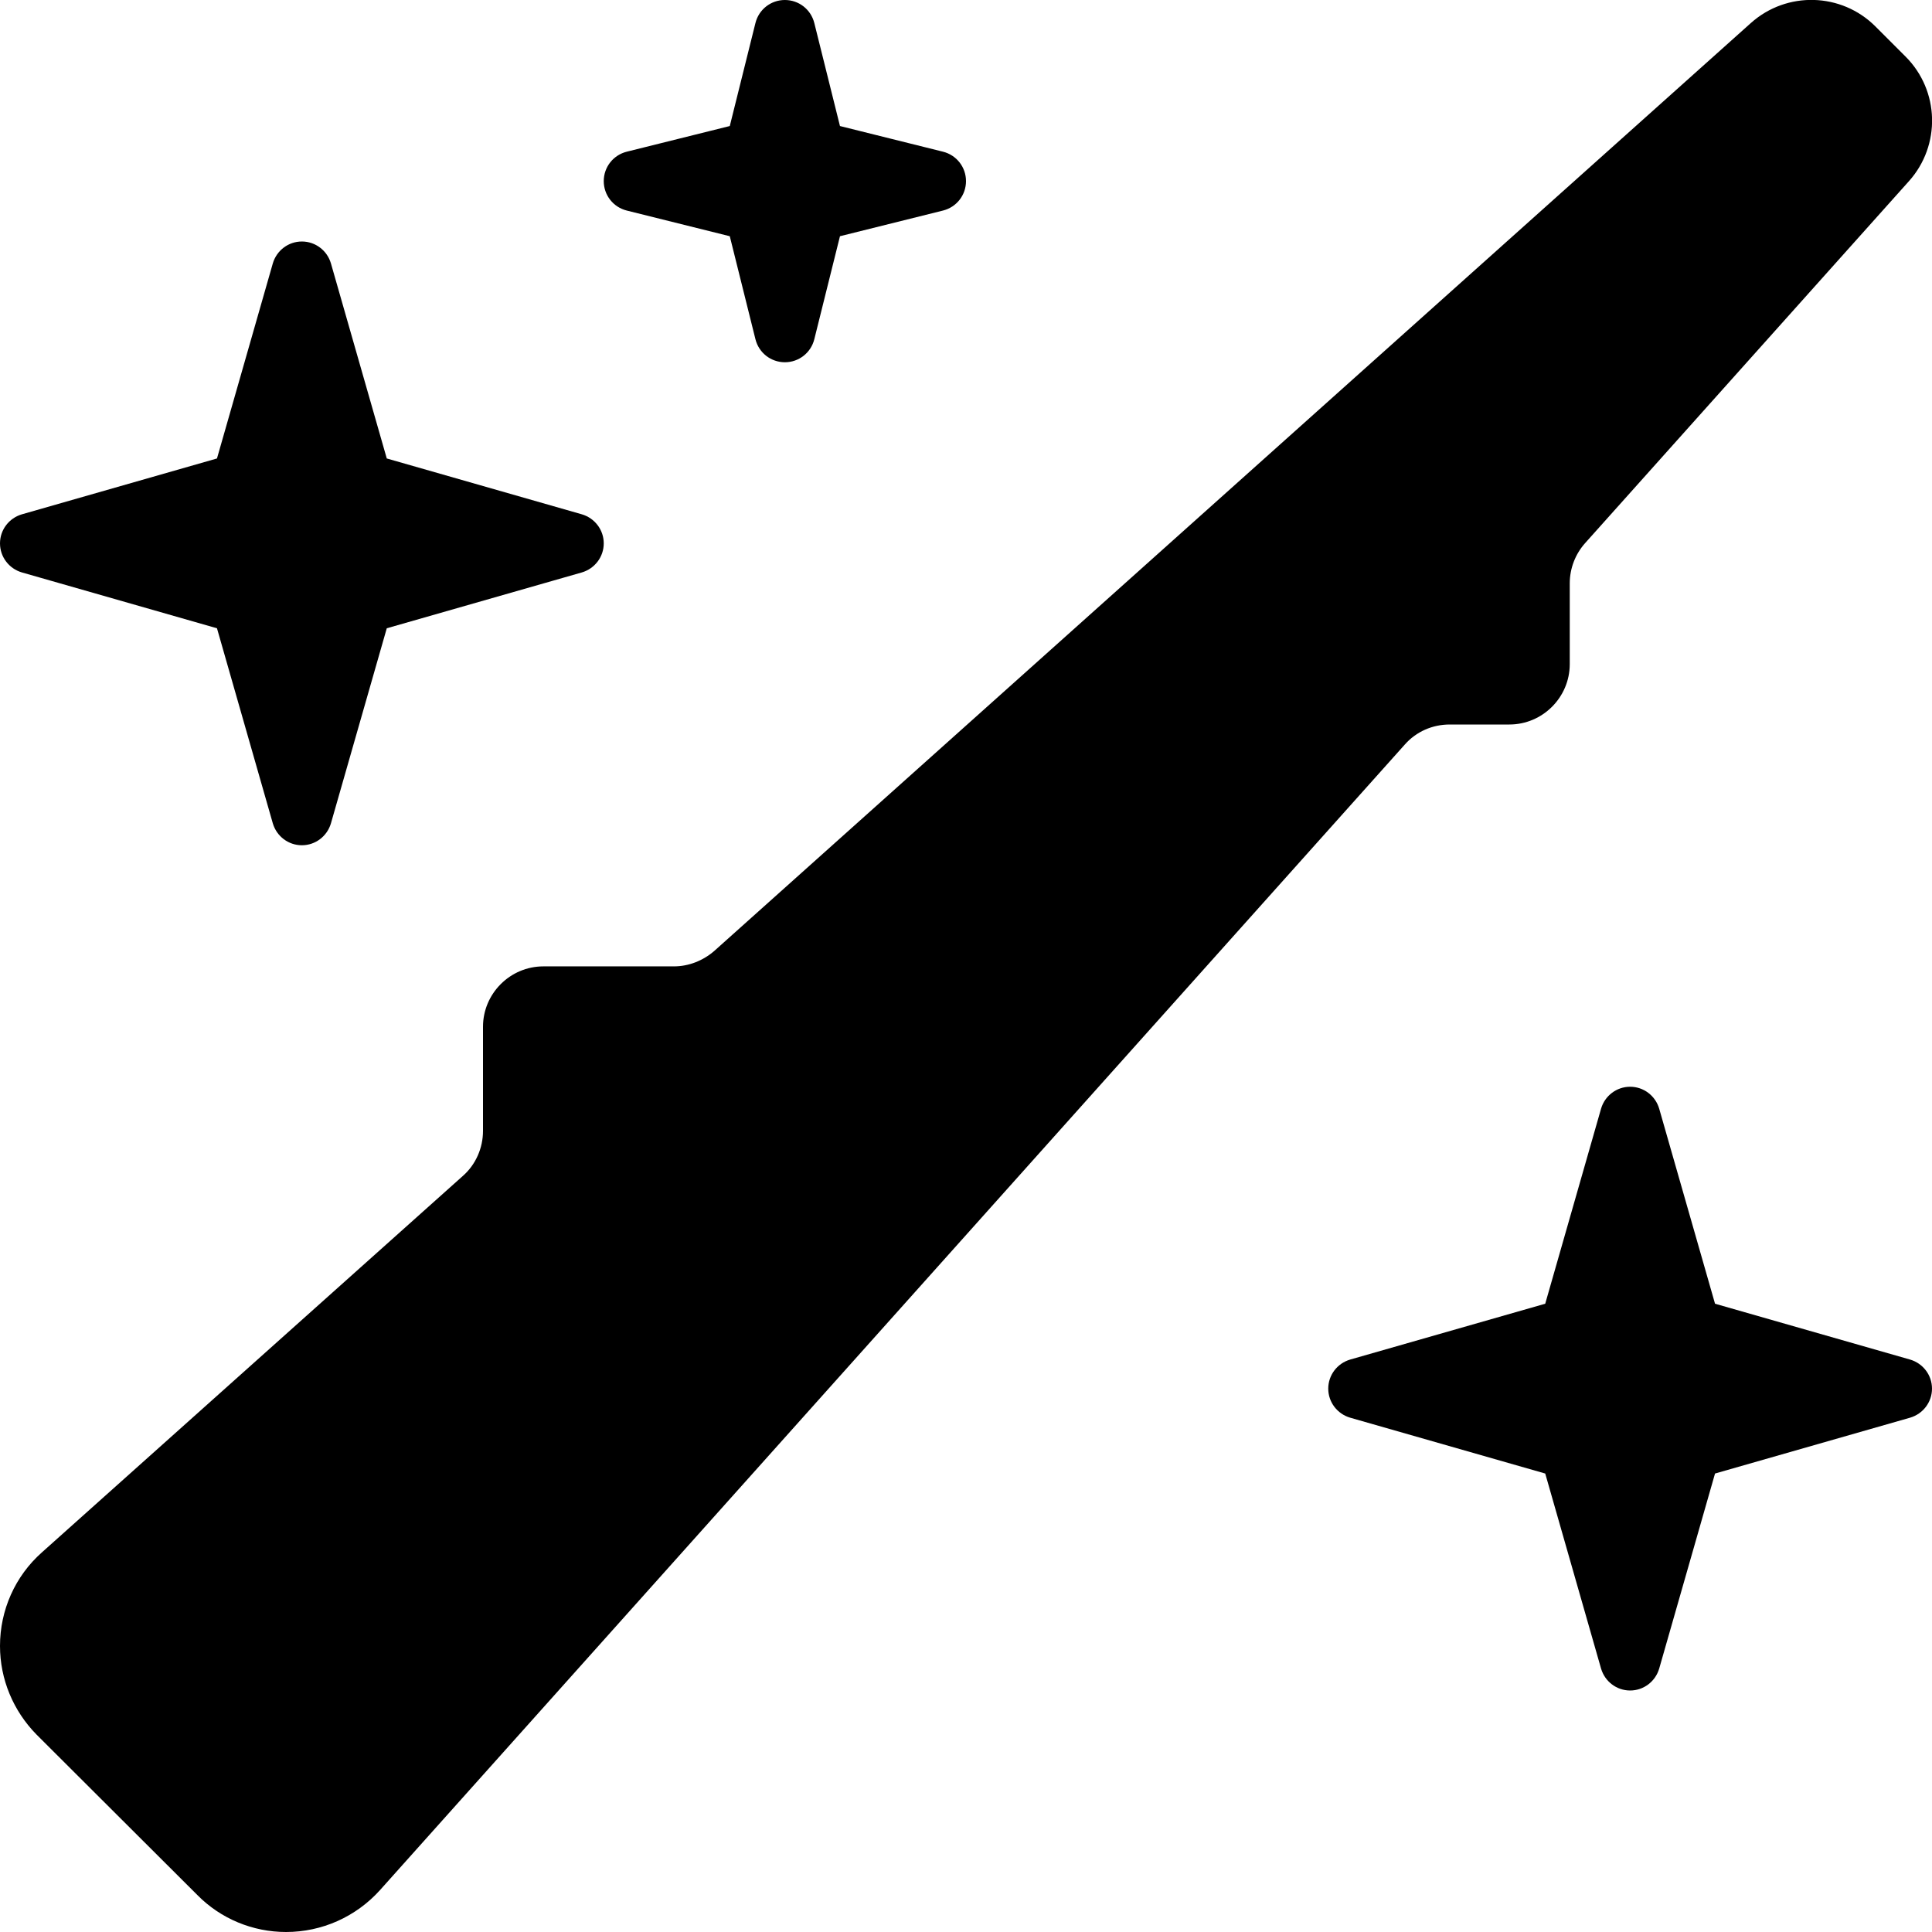
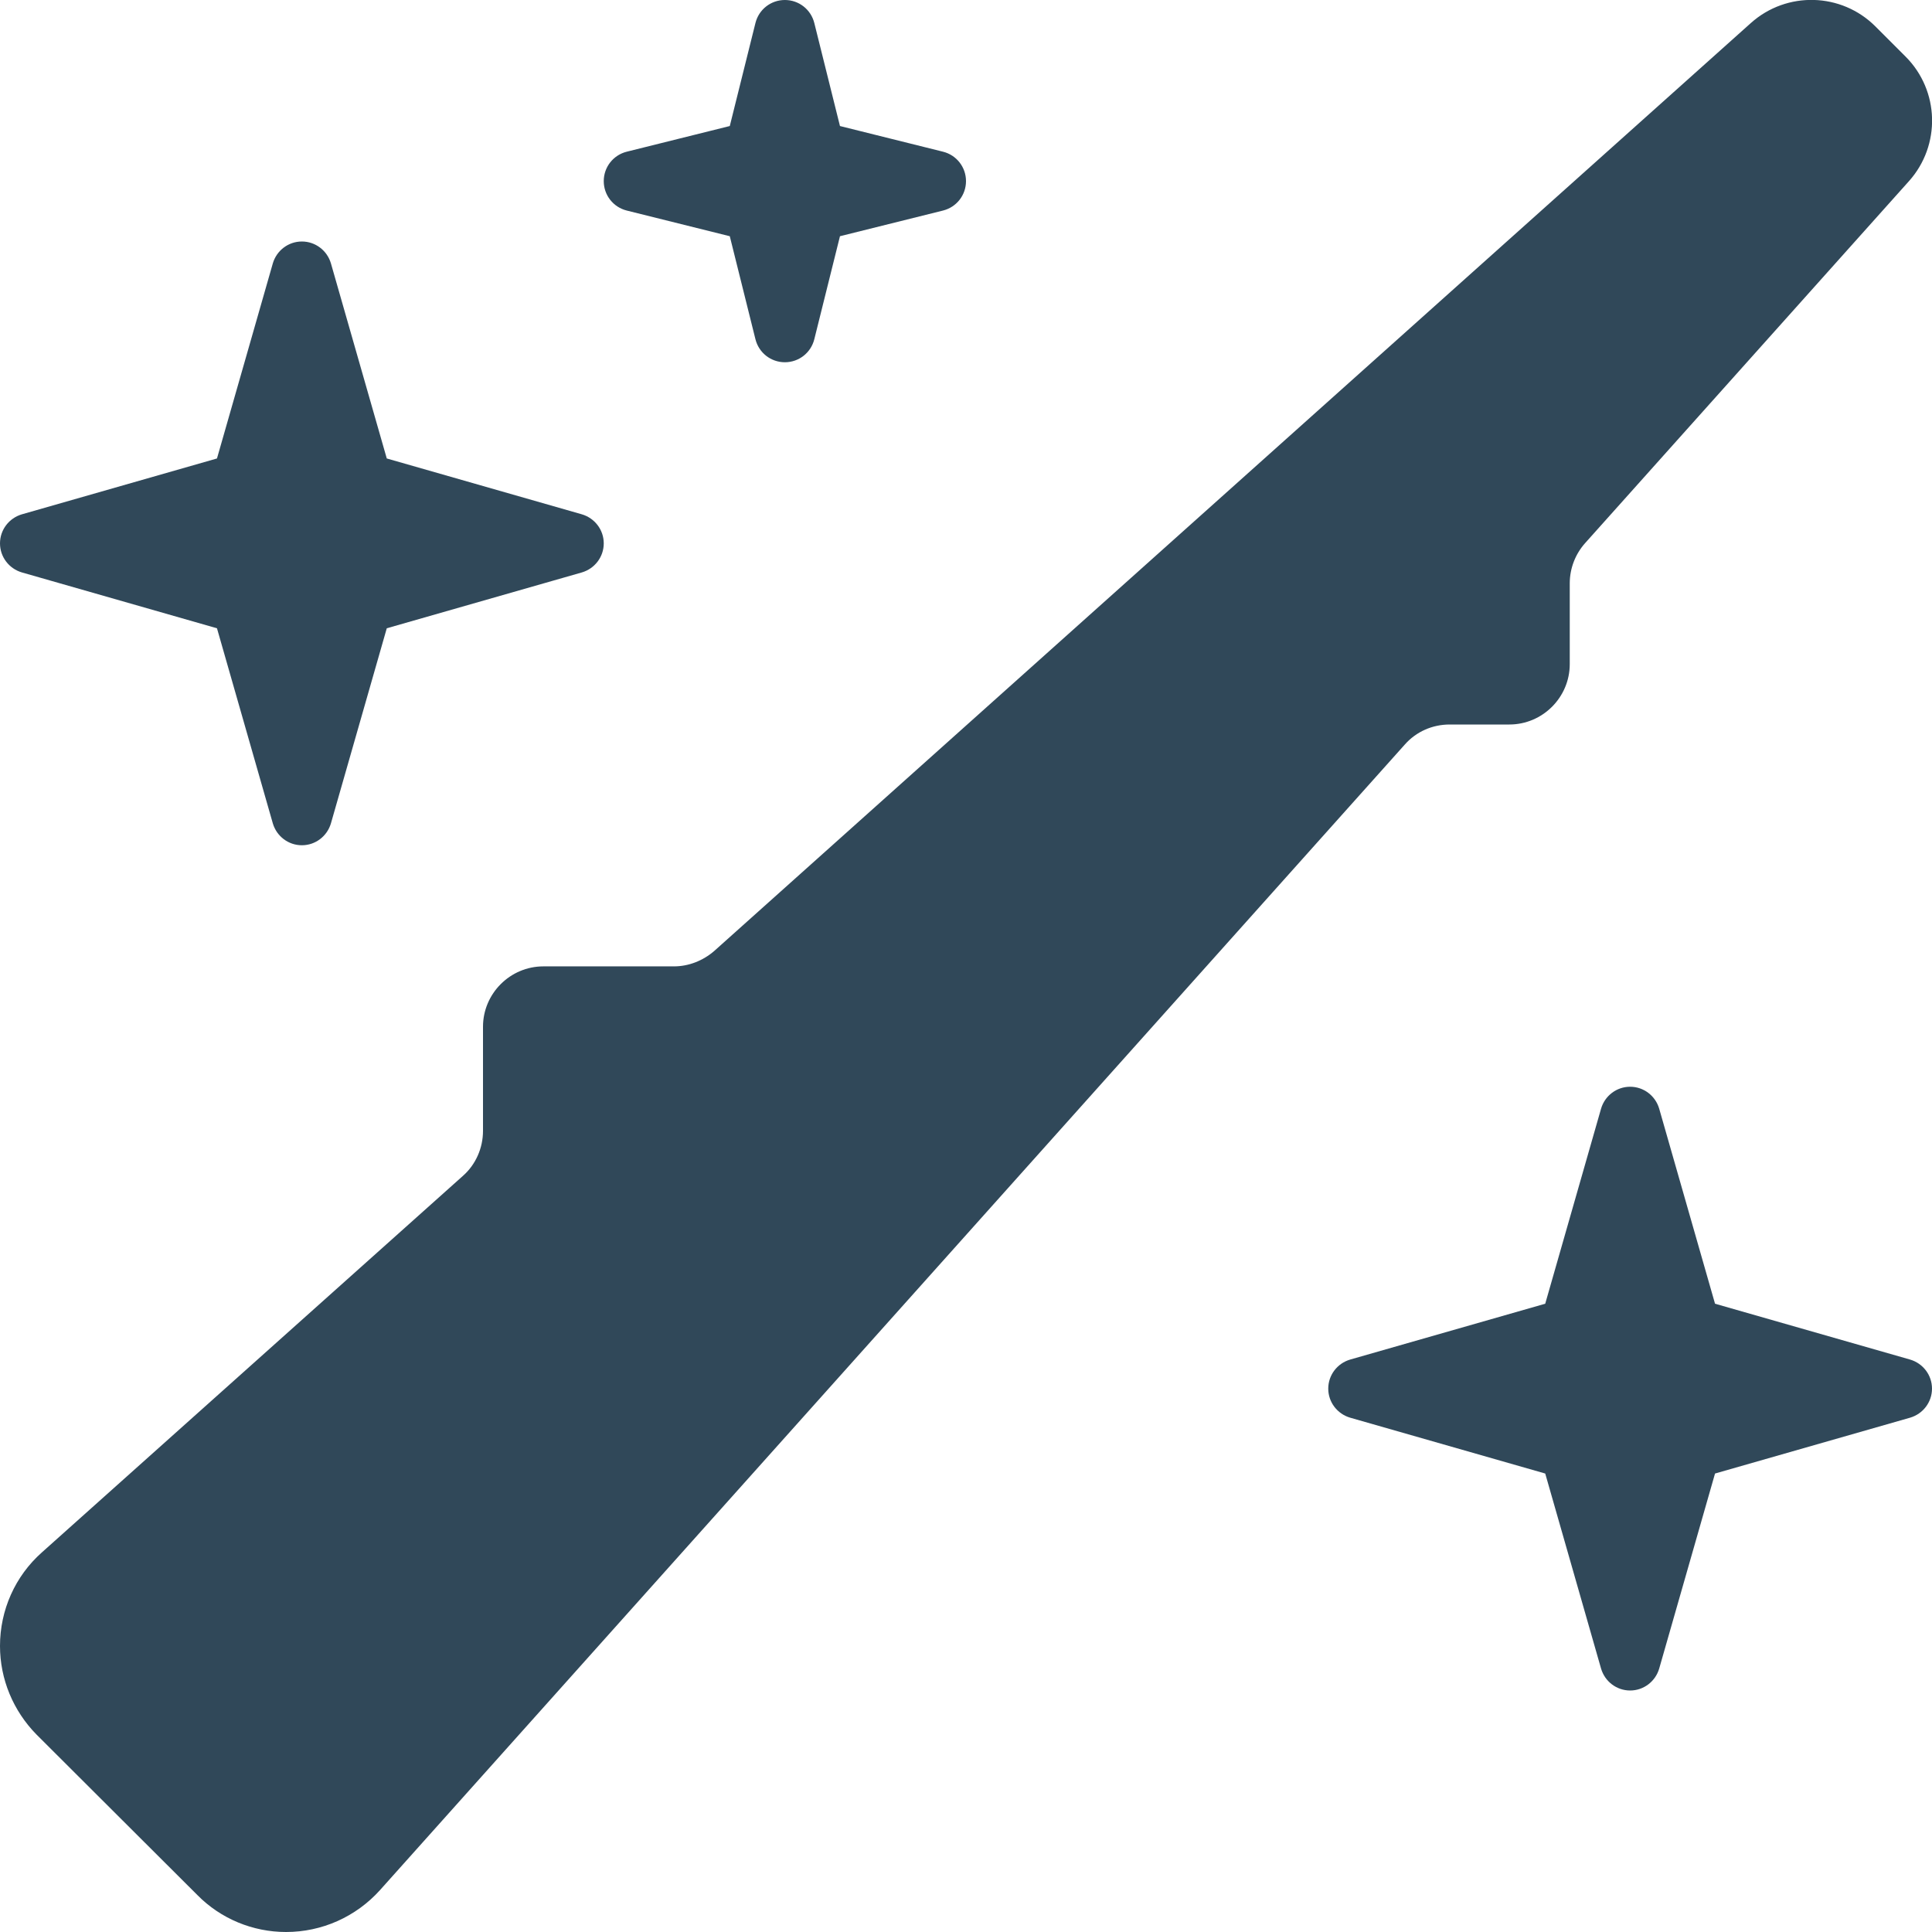
<svg xmlns="http://www.w3.org/2000/svg" viewBox="0 0 512 512">
-   <path d="M464 6.1c9.5-8.5 24-8.1 33 .9l8 8c9 9 9.4 23.5 .9 33l-85.8 95.9c-2.6 2.9-4.1 6.7-4.1 10.7l0 21.4c0 8.8-7.2 16-16 16l-15.8 0c-4.6 0-8.9 1.9-11.9 5.3L100.7 500.9C94.3 508 85.3 512 75.8 512c-8.8 0-17.3-3.5-23.5-9.8L9.7 459.7C3.5 453.4 0 445 0 436.2c0-9.5 4-18.5 11.1-24.8l111.6-99.8c3.4-3 5.3-7.4 5.3-11.9l0-27.6c0-8.8 7.2-16 16-16l34.6 0c3.9 0 7.7-1.5 10.7-4.1L464 6.1zM432 288c3.6 0 6.7 2.4 7.7 5.8l14.8 51.7 51.7 14.8c3.4 1 5.8 4.1 5.8 7.7s-2.4 6.7-5.8 7.7l-51.7 14.8-14.8 51.7c-1 3.4-4.1 5.8-7.7 5.8s-6.7-2.4-7.7-5.8l-14.8-51.7-51.7-14.8c-3.4-1-5.8-4.1-5.8-7.7s2.4-6.7 5.8-7.7l51.7-14.8 14.8-51.7c1-3.4 4.1-5.8 7.7-5.8zM87.7 69.8l14.8 51.7 51.7 14.8c3.4 1 5.8 4.1 5.8 7.7s-2.4 6.7-5.8 7.7l-51.7 14.8L87.7 218.2c-1 3.4-4.1 5.8-7.7 5.8s-6.7-2.4-7.7-5.8L57.5 166.5 5.8 151.7c-3.4-1-5.8-4.1-5.8-7.7s2.4-6.7 5.8-7.7l51.7-14.8L72.3 69.8c1-3.4 4.1-5.8 7.7-5.8s6.7 2.4 7.7 5.8zM208 0c3.7 0 6.9 2.5 7.8 6.1l6.8 27.3 27.3 6.8c3.6 .9 6.1 4.1 6.1 7.8s-2.5 6.9-6.1 7.8l-27.3 6.8-6.8 27.3c-.9 3.6-4.1 6.1-7.8 6.1s-6.9-2.5-7.8-6.1l-6.8-27.3-27.3-6.8c-3.6-.9-6.1-4.1-6.1-7.8s2.5-6.9 6.1-7.8l27.3-6.8 6.8-27.3c.9-3.6 4.1-6.1 7.8-6.1z" />
+   <path d="M464 6.1c9.5-8.5 24-8.1 33 .9l8 8c9 9 9.4 23.5 .9 33l-85.8 95.9c-2.6 2.9-4.1 6.7-4.1 10.7l0 21.4c0 8.8-7.2 16-16 16l-15.8 0c-4.6 0-8.9 1.9-11.9 5.3L100.7 500.9C94.3 508 85.3 512 75.8 512c-8.8 0-17.3-3.5-23.5-9.8L9.7 459.7C3.5 453.4 0 445 0 436.2c0-9.5 4-18.5 11.1-24.8l111.6-99.8c3.4-3 5.3-7.4 5.3-11.9l0-27.6c0-8.8 7.2-16 16-16l34.6 0c3.9 0 7.7-1.5 10.7-4.1L464 6.1zM432 288c3.6 0 6.7 2.4 7.7 5.8l14.8 51.7 51.7 14.8c3.4 1 5.8 4.1 5.8 7.7s-2.4 6.7-5.8 7.7l-51.7 14.8-14.8 51.7c-1 3.4-4.1 5.8-7.7 5.8s-6.7-2.4-7.7-5.8l-14.8-51.7-51.7-14.8c-3.4-1-5.8-4.1-5.8-7.7s2.4-6.7 5.8-7.7l51.7-14.8 14.8-51.7c1-3.4 4.1-5.8 7.7-5.8zM87.7 69.8l14.8 51.7 51.7 14.8c3.4 1 5.8 4.1 5.8 7.7s-2.4 6.7-5.8 7.7l-51.7 14.8L87.7 218.2c-1 3.4-4.1 5.8-7.7 5.8s-6.7-2.4-7.7-5.8L57.5 166.5 5.8 151.7c-3.4-1-5.8-4.1-5.8-7.7s2.4-6.7 5.8-7.7l51.7-14.8L72.3 69.8c1-3.4 4.1-5.8 7.7-5.8s6.7 2.4 7.7 5.8zM208 0c3.7 0 6.9 2.5 7.8 6.1l6.8 27.3 27.3 6.8c3.6 .9 6.1 4.1 6.1 7.8s-2.5 6.9-6.1 7.8l-27.3 6.8-6.8 27.3c-.9 3.6-4.1 6.1-7.8 6.1s-6.9-2.5-7.8-6.1l-6.8-27.3-27.3-6.8c-3.6-.9-6.1-4.1-6.1-7.8s2.5-6.9 6.1-7.8l27.3-6.8 6.8-27.3c.9-3.6 4.1-6.1 7.8-6.1z" fill="#304859" />
</svg>
